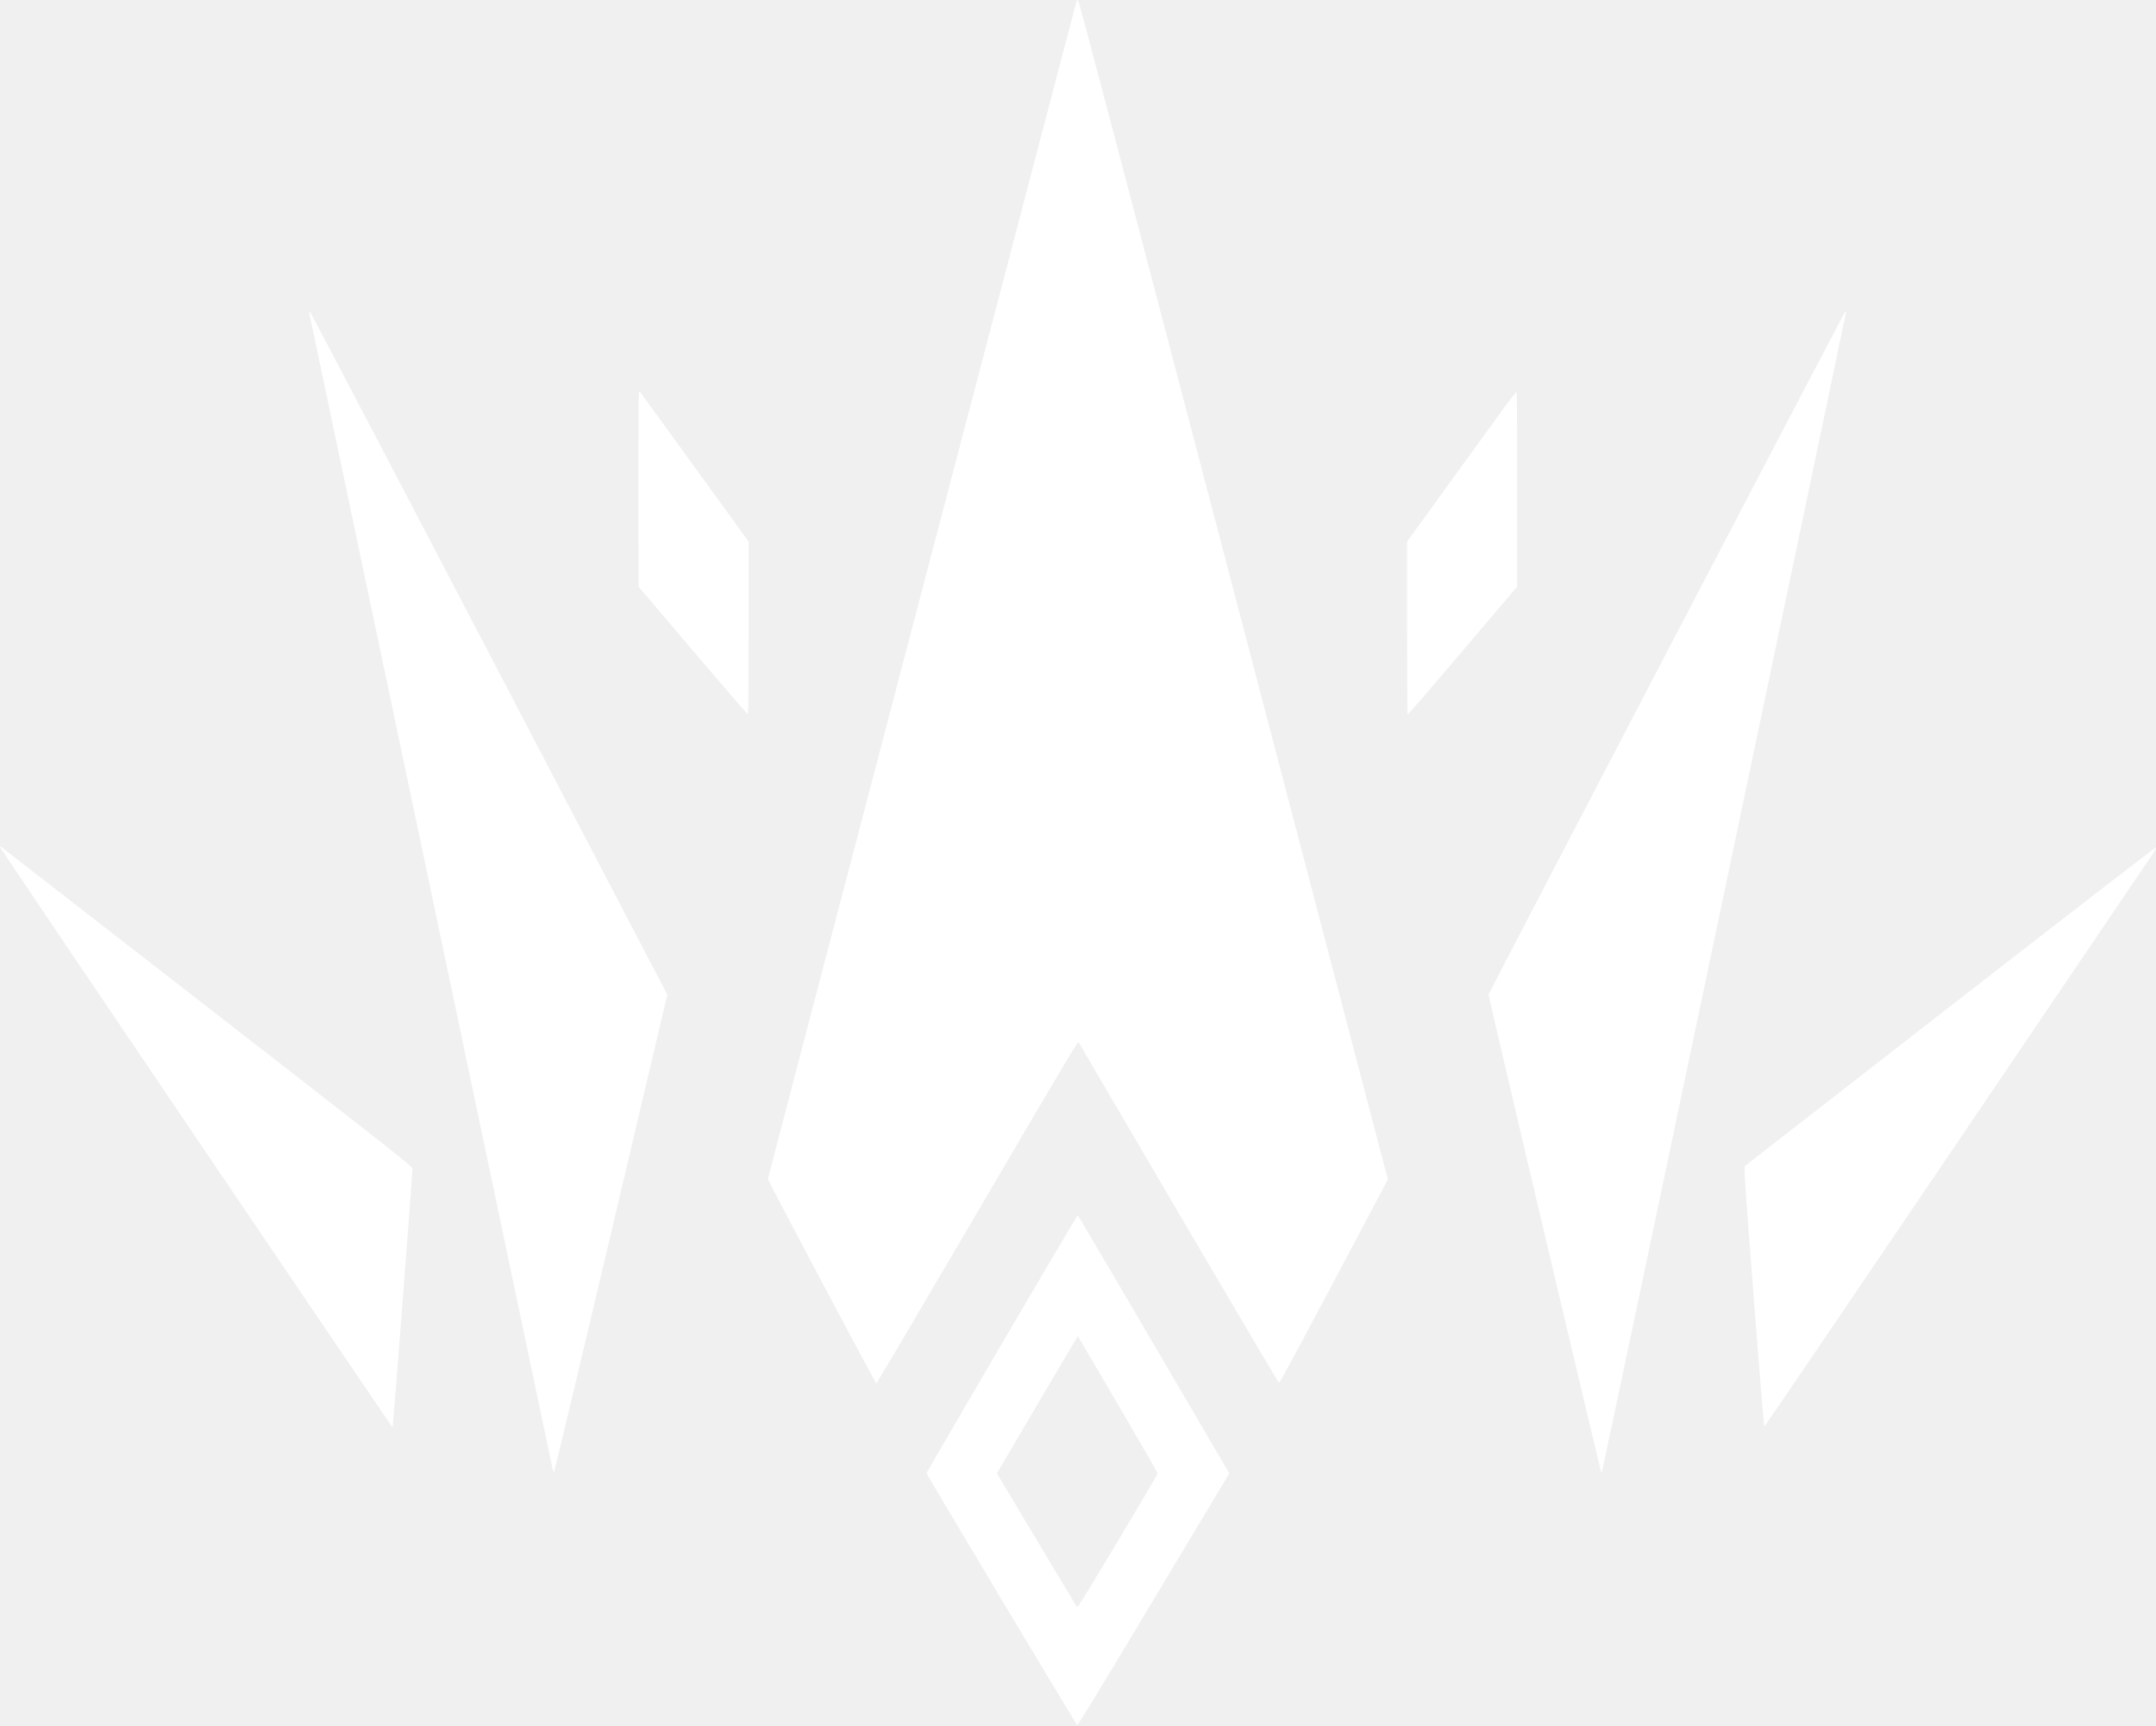
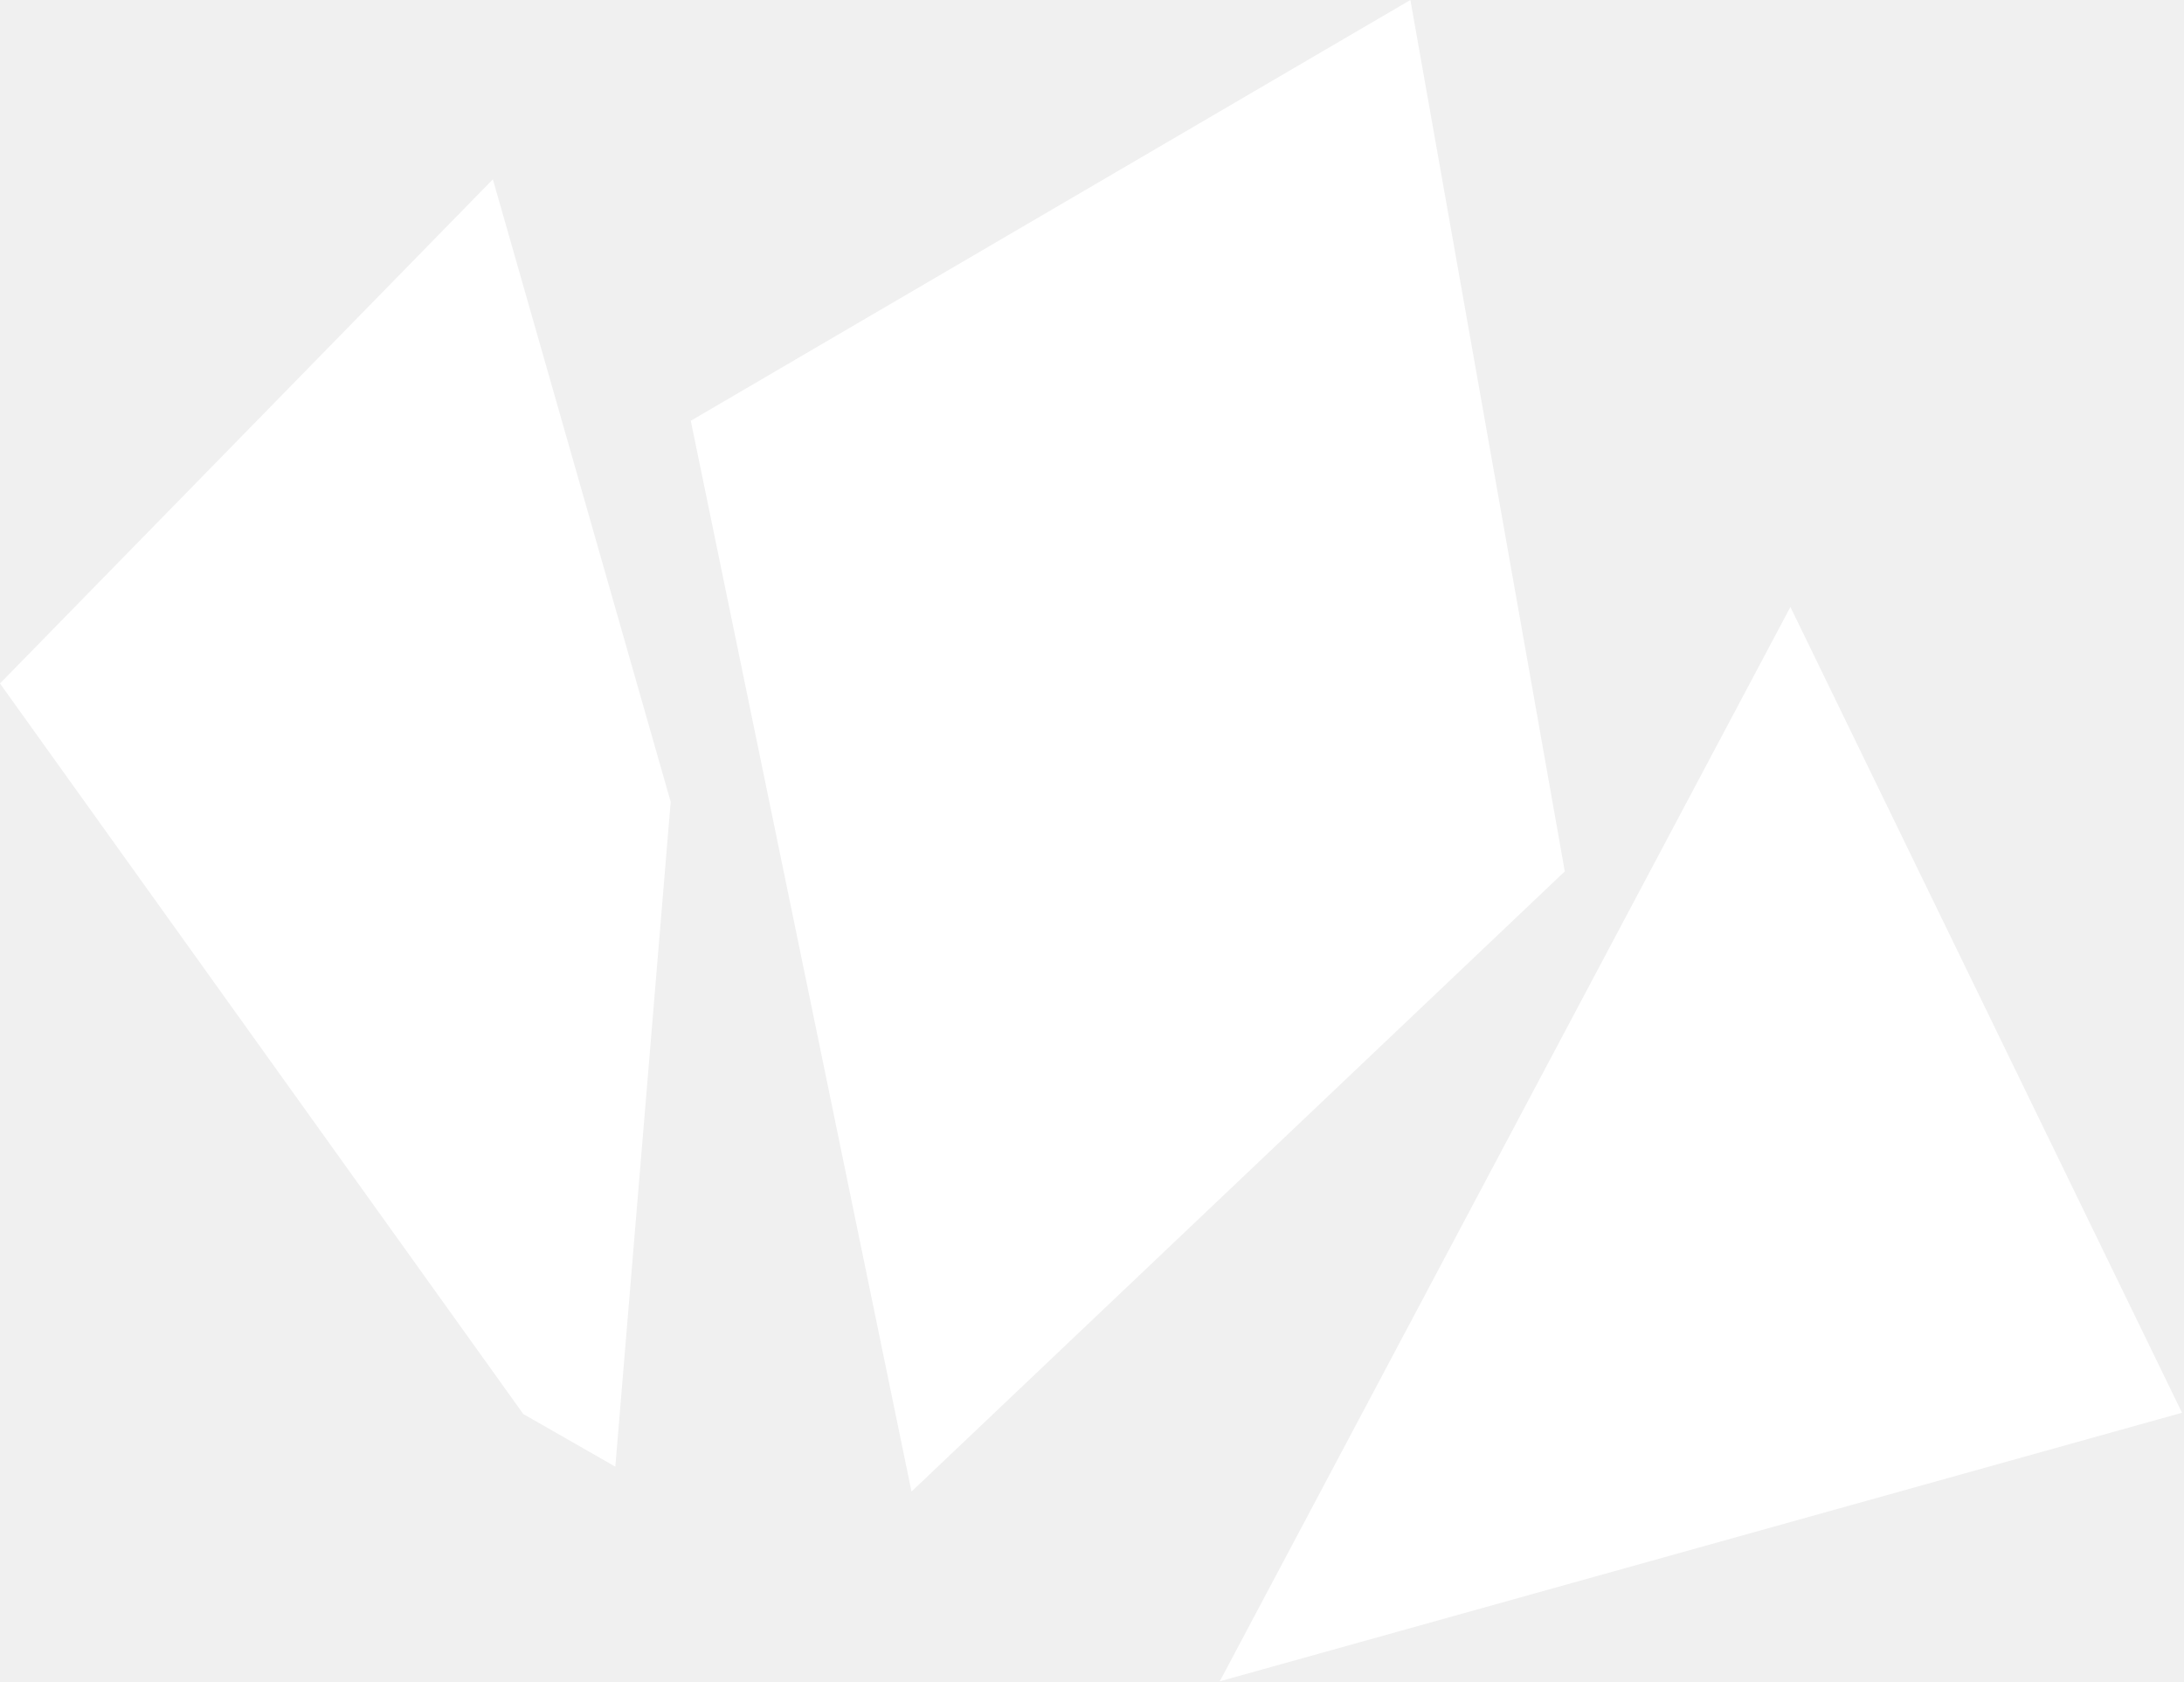
- <svg xmlns="http://www.w3.org/2000/svg" width="3000" height="2401" viewBox="0 0 3000 2401" fill="none">
-   <path fill-rule="evenodd" clip-rule="evenodd" d="M1497.38 3.755C1496.85 5.818 1400.14 374.52 1282.48 823.098C1164.83 1271.67 1068.52 1639.36 1068.47 1640.19C1068.42 1641.02 1102.14 1705.35 1143.41 1783.14C1184.67 1860.93 1218.88 1924.56 1219.43 1924.54C1219.98 1924.51 1283.29 1817.24 1360.11 1686.17C1487.57 1468.71 1499.89 1448.06 1500.96 1450.14C1501.6 1451.41 1564.35 1558.55 1640.41 1688.25C1716.46 1817.96 1779.22 1924.07 1779.87 1924.07C1780.52 1924.07 1812.74 1864.37 1851.45 1791.39C1890.16 1718.42 1923.94 1654.66 1926.49 1649.7L1931.12 1640.69C1544.61 164.58 1501.19 0 1499.93 0C1498.95 0 1497.99 1.412 1497.38 3.755ZM2319.33 907.24C2183.03 1168.29 2071.37 1382.65 2071.21 1383.61C2071.04 1384.57 2106.11 1534.27 2149.12 1716.29C2192.15 1898.31 2227.54 2047.45 2227.79 2047.73C2228.04 2048.01 2228.63 2047.78 2229.11 2047.23C2229.58 2046.68 2306.23 1683.72 2399.43 1240.66C2492.63 797.584 2568.82 434.69 2568.76 434.199C2568.69 433.719 2568.3 433.168 2567.89 432.968C2567.48 432.767 2455.63 646.192 2319.33 907.24ZM430.285 435.331C430.585 436.292 506.762 798.015 599.569 1239.15C692.377 1680.29 768.663 2042.7 769.094 2044.5C769.514 2046.3 770.316 2047.76 770.866 2047.75C771.417 2047.73 807.122 1898.35 850.217 1715.79L928.566 1383.85C535.899 631.713 431.877 433.538 431.096 433.558C430.275 433.568 429.965 434.269 430.285 435.331V435.331ZM889.066 545.368C888.565 545.768 888.255 604.196 888.345 681.079L888.515 816.089C1005.69 954.223 1040.16 994.106 1040.71 993.826C1041.37 993.495 1041.71 952.361 1041.7 873.415V753.505C925.943 593.642 891.799 546.659 891.138 545.958C890.488 545.257 889.546 544.987 889.066 545.368ZM2091.22 569.49C2081.32 583.128 2047.27 630.121 2015.55 673.899L1957.88 753.505C1957.87 952.361 1958.21 993.495 1958.87 993.826C1959.42 994.106 1993.88 954.223 2035.47 905.208L2111.06 816.089C2111.23 589.807 2110.93 545.658 2110.24 545.267C2109.68 544.937 2101.12 555.842 2091.22 569.49ZM0 1178.32C-0.27 1178.73 121.835 1359.76 271.354 1580.61C420.883 1801.45 543.849 1982.83 544.62 1983.65C545.871 1984.98 546.082 1984.98 546.532 1983.65C546.823 1982.82 553.161 1902.62 560.63 1805.41C568.1 1708.2 574.077 1627.25 573.907 1625.51C573.637 1622.57 552.57 1606 287.254 1399.92C129.755 1277.58 0.801 1177.51 0.691 1177.53C0.581 1177.55 0.271 1177.91 0 1178.32V1178.32ZM2714.14 1399.54C2557.84 1520.98 2429.15 1621.09 2428.14 1622C2426.39 1623.61 2426.82 1630.12 2440.16 1804.16C2448.64 1914.81 2454.39 1984.64 2455 1984.63C2455.55 1984.62 2574.73 1809.25 2719.83 1594.93C2864.95 1380.61 2987.61 1199.48 2992.43 1192.42C2998.71 1183.22 3000.78 1179.45 2999.75 1179.15C2998.93 1178.91 2874.52 1274.91 2714.14 1399.54ZM1394.16 1869.15C1336.61 1967.5 1289.41 2048.59 1289.27 2049.35C1289.13 2050.12 1335.94 2129.03 1393.28 2224.72C1450.64 2320.41 1498.06 2399.29 1498.67 2400C1499.54 2401.01 1523.84 2361.19 1605.17 2225.52L1710.56 2049.73C1547.74 1771.52 1500.1 1690.66 1499.63 1690.55C1499.17 1690.43 1451.71 1770.8 1394.16 1869.15V1869.15ZM1443.4 1954.08C1474.34 1901.48 1499.73 1858.55 1499.82 1858.7C1499.91 1858.86 1524.93 1901.57 1555.42 1953.61C1585.91 2005.65 1610.87 2048.91 1610.89 2049.73C1610.91 2050.56 1585.93 2093.04 1555.36 2144.14C1512.63 2215.59 1499.53 2236.75 1498.67 2235.76C1498.05 2235.06 1472.7 2192.92 1387.15 2049.73L1443.4 1954.08Z" fill="white" />
+ <svg xmlns="http://www.w3.org/2000/svg" width="695" height="535" viewBox="0 0 695 535" fill="none">
+   <path d="M209.968 255.476L192.842 460.987L168.866 447.286L4.457 217.799L155.165 63.666L209.968 255.476Z" fill="white" />
+   <path d="M223.669 135.595L292.172 467.837L494.258 276.027L446.305 5.438L223.669 135.595Z" fill="white" />
+   <path d="M569.612 200.673L394.928 529.49L689.493 447.286L569.612 200.673Z" fill="white" />
+   <path d="M209.968 255.476L192.842 460.987L168.866 447.286L4.457 217.799L155.165 63.666L209.968 255.476Z" stroke="white" stroke-width="6.85" />
+   <path d="M223.669 135.595L292.172 467.837L494.258 276.027L446.305 5.438L223.669 135.595Z" stroke="white" stroke-width="6.85" />
+   <path d="M569.612 200.673L394.928 529.49L689.493 447.286L569.612 200.673Z" stroke="white" stroke-width="6.85" />
</svg>
